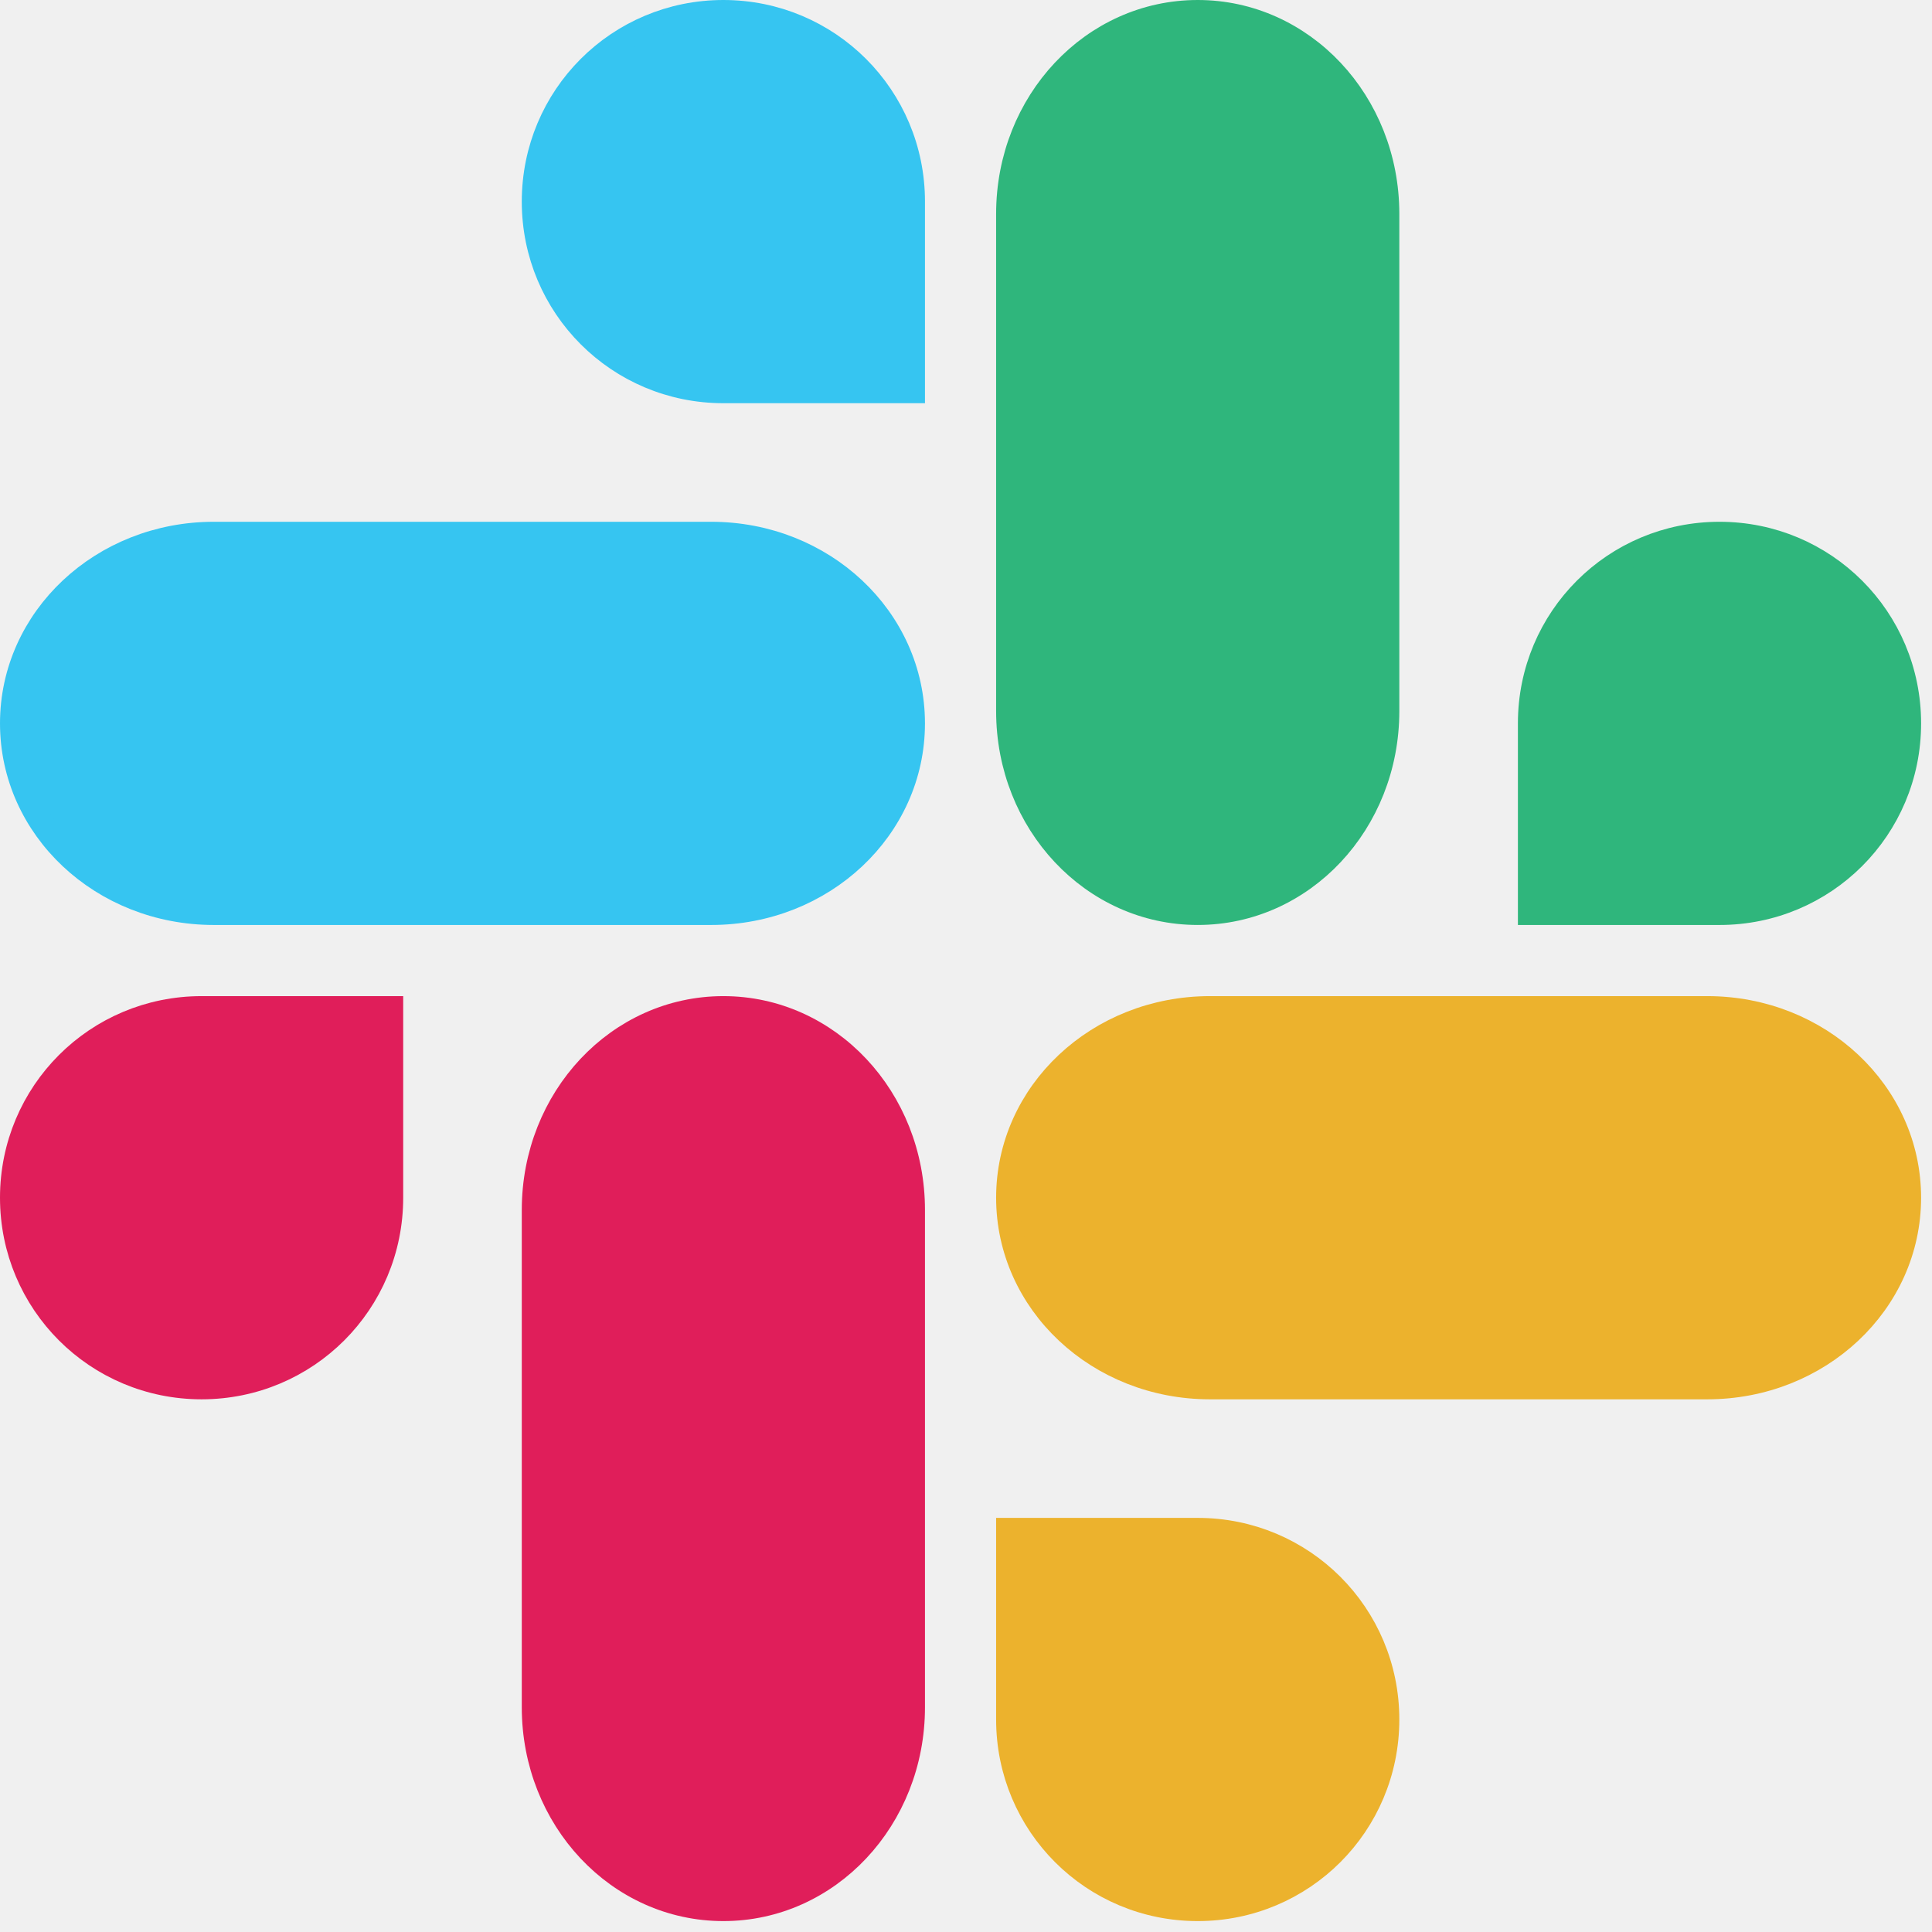
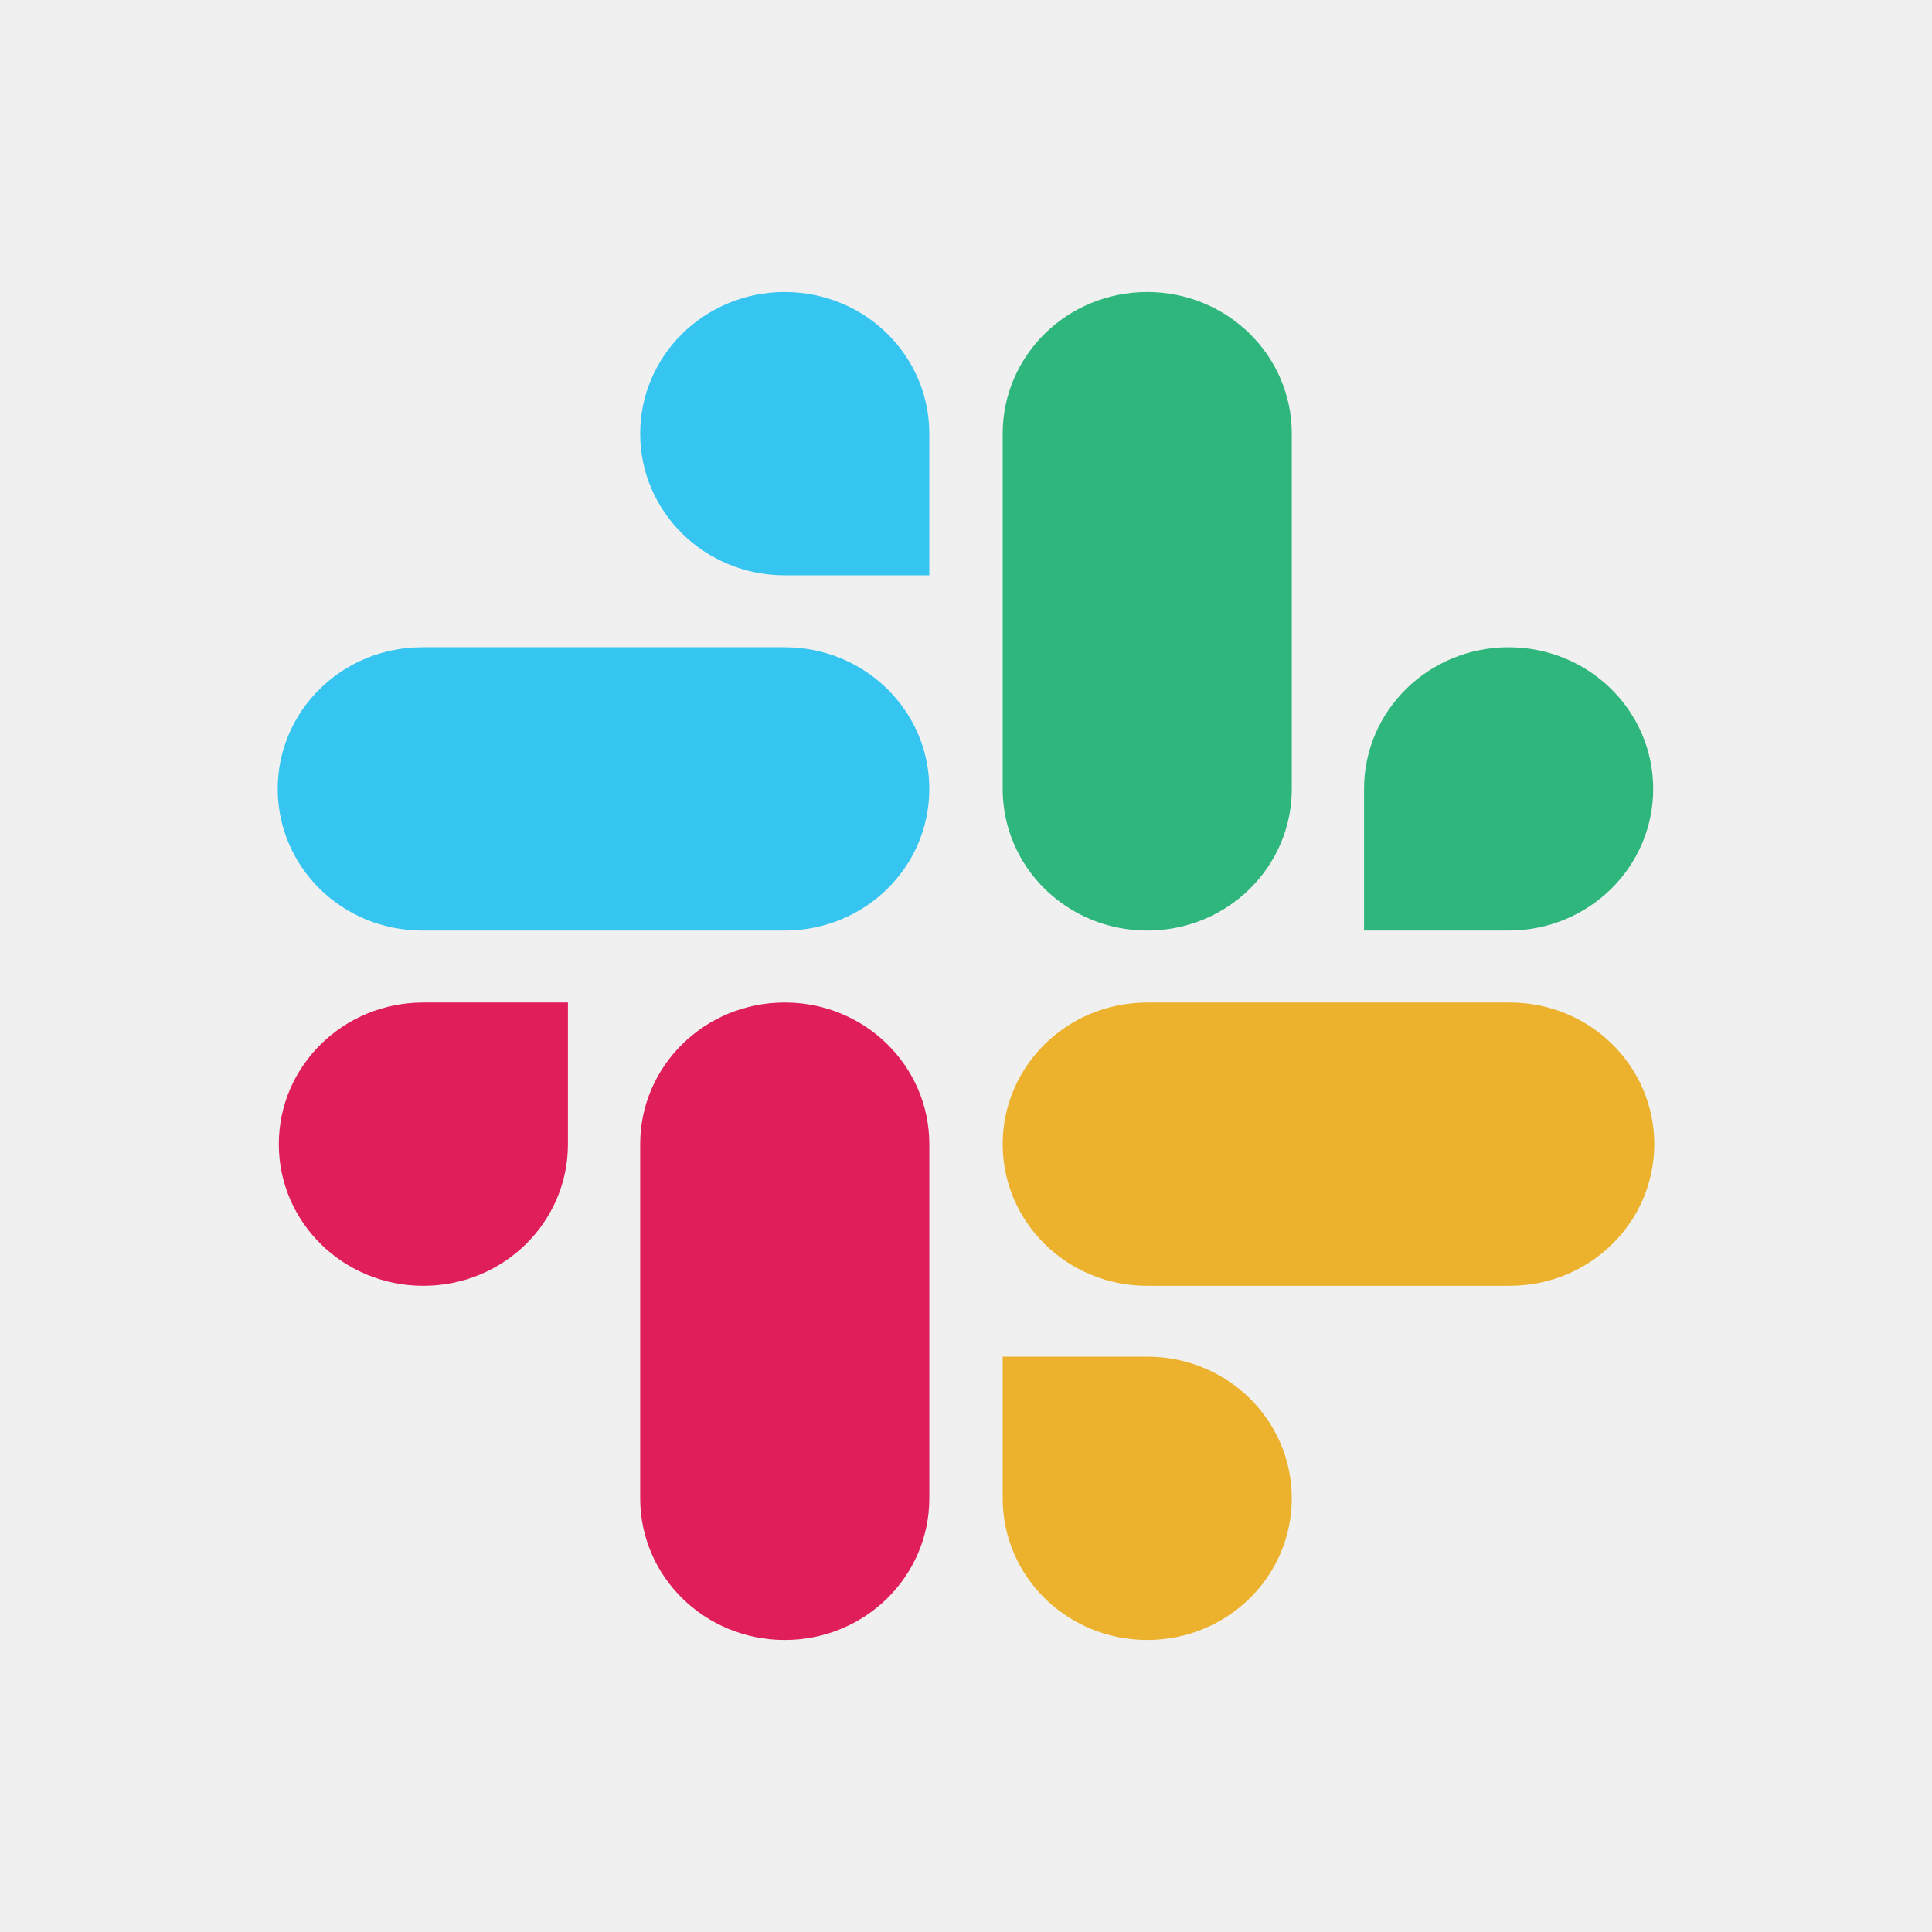
- <svg xmlns="http://www.w3.org/2000/svg" xmlns:xlink="http://www.w3.org/1999/xlink" viewBox="0 0 150.852 150.852" fill="#fff" fill-rule="evenodd" stroke="#000" stroke-linecap="round" stroke-linejoin="round">
-   <use xlink:href="#A" x=".926" y=".926" />
-   <symbol id="A" overflow="visible">
-     <g stroke-width="1.852">
-       <path d="M40.741 93.55c0-8.735 6.607-15.772 14.815-15.772s14.815 7.037 14.815 15.772v38.824c0 8.737-6.607 15.774-14.815 15.774s-14.815-7.037-14.815-15.772z" fill="#e01e5a" stroke="#e01e5a" />
-       <path d="M93.55 107.408c-8.735 0-15.772-6.607-15.772-14.815s7.037-14.815 15.772-14.815h38.826c8.735 0 15.772 6.607 15.772 14.815s-7.037 14.815-15.772 14.815z" fill="#ecb22d" stroke="#ecb22d" />
-       <path d="M77.778 15.772C77.778 7.037 84.385 0 92.593 0s14.815 7.037 14.815 15.772v38.826c0 8.735-6.607 15.772-14.815 15.772s-14.815-7.037-14.815-15.772z" fill="#2fb67c" stroke="#2fb67c" />
-       <path d="M15.772 70.371C7.037 70.371 0 63.763 0 55.556s7.037-14.815 15.772-14.815h38.826c8.735 0 15.772 6.607 15.772 14.815s-7.037 14.815-15.772 14.815z" fill="#36c5f1" stroke="#36c5f1" />
-       <g stroke-linejoin="miter">
-         <path d="M77.778 133.333c0 8.208 6.607 14.815 14.815 14.815s14.815-6.607 14.815-14.815-6.607-14.815-14.815-14.815H77.778z" fill="#ecb22d" stroke="#ecb22d" />
-         <path d="M133.334 70.371h-14.815V55.556c0-8.207 6.607-14.815 14.815-14.815s14.815 6.607 14.815 14.815-6.607 14.815-14.815 14.815z" fill="#2fb67c" stroke="#2fb67c" />
-         <path d="M14.815 77.778H29.63v14.815c0 8.207-6.607 14.815-14.815 14.815S0 100.8 0 92.593s6.607-14.815 14.815-14.815z" fill="#e01e5a" stroke="#e01e5a" />
-         <path d="M70.371 14.815V29.63H55.556c-8.207 0-14.815-6.607-14.815-14.815S47.348 0 55.556 0s14.815 6.607 14.815 14.815z" fill="#36c5f1" stroke="#36c5f1" />
-       </g>
-     </g>
-   </symbol>
+ <svg xmlns="http://www.w3.org/2000/svg" width="80" height="80" viewBox="0 0 80 80" fill="none">
+   <path d="M23.517 47.377C23.517 50.621 20.841 53.243 17.531 53.243C14.221 53.243 11.545 50.621 11.545 47.377C11.545 44.133 14.221 41.511 17.531 41.511H23.517V47.377ZM26.509 47.377C26.509 44.133 29.185 41.511 32.495 41.511C35.806 41.511 38.481 44.133 38.481 47.377V62.042C38.481 65.286 35.806 67.908 32.495 67.908C29.185 67.908 26.509 65.286 26.509 62.042V47.377Z" fill="#E01E5A" />
+   <path d="M32.495 23.824C29.185 23.824 26.509 21.202 26.509 17.958C26.509 14.714 29.185 12.092 32.495 12.092C35.806 12.092 38.481 14.714 38.481 17.958V23.824H32.495ZM32.495 26.802C35.806 26.802 38.481 29.424 38.481 32.667C38.481 35.912 35.806 38.533 32.495 38.533H17.486C14.175 38.533 11.5 35.912 11.5 32.667C11.5 29.424 14.175 26.802 17.486 26.802H32.495Z" fill="#36C5F0" />
+   <path d="M56.483 32.667C56.483 29.424 59.159 26.802 62.469 26.802C65.779 26.802 68.455 29.424 68.455 32.667C68.455 35.912 65.779 38.533 62.469 38.533H56.483V32.667ZM53.49 32.667C53.49 35.912 50.815 38.533 47.505 38.533C44.194 38.533 41.519 35.912 41.519 32.667V17.958C41.519 14.714 44.194 12.092 47.505 12.092C50.815 12.092 53.49 14.714 53.49 17.958V32.667Z" fill="#2EB67D" />
+   <path d="M47.505 56.176C50.815 56.176 53.49 58.798 53.49 62.042C53.49 65.286 50.815 67.908 47.505 67.908C44.194 67.908 41.519 65.286 41.519 62.042V56.176H47.505ZM47.505 53.243C44.194 53.243 41.519 50.621 41.519 47.377C41.519 44.133 44.194 41.511 47.505 41.511H62.514C65.825 41.511 68.5 44.133 68.5 47.377C68.5 50.621 65.825 53.243 62.514 53.243H47.505Z" fill="#ECB22E" />
</svg>
